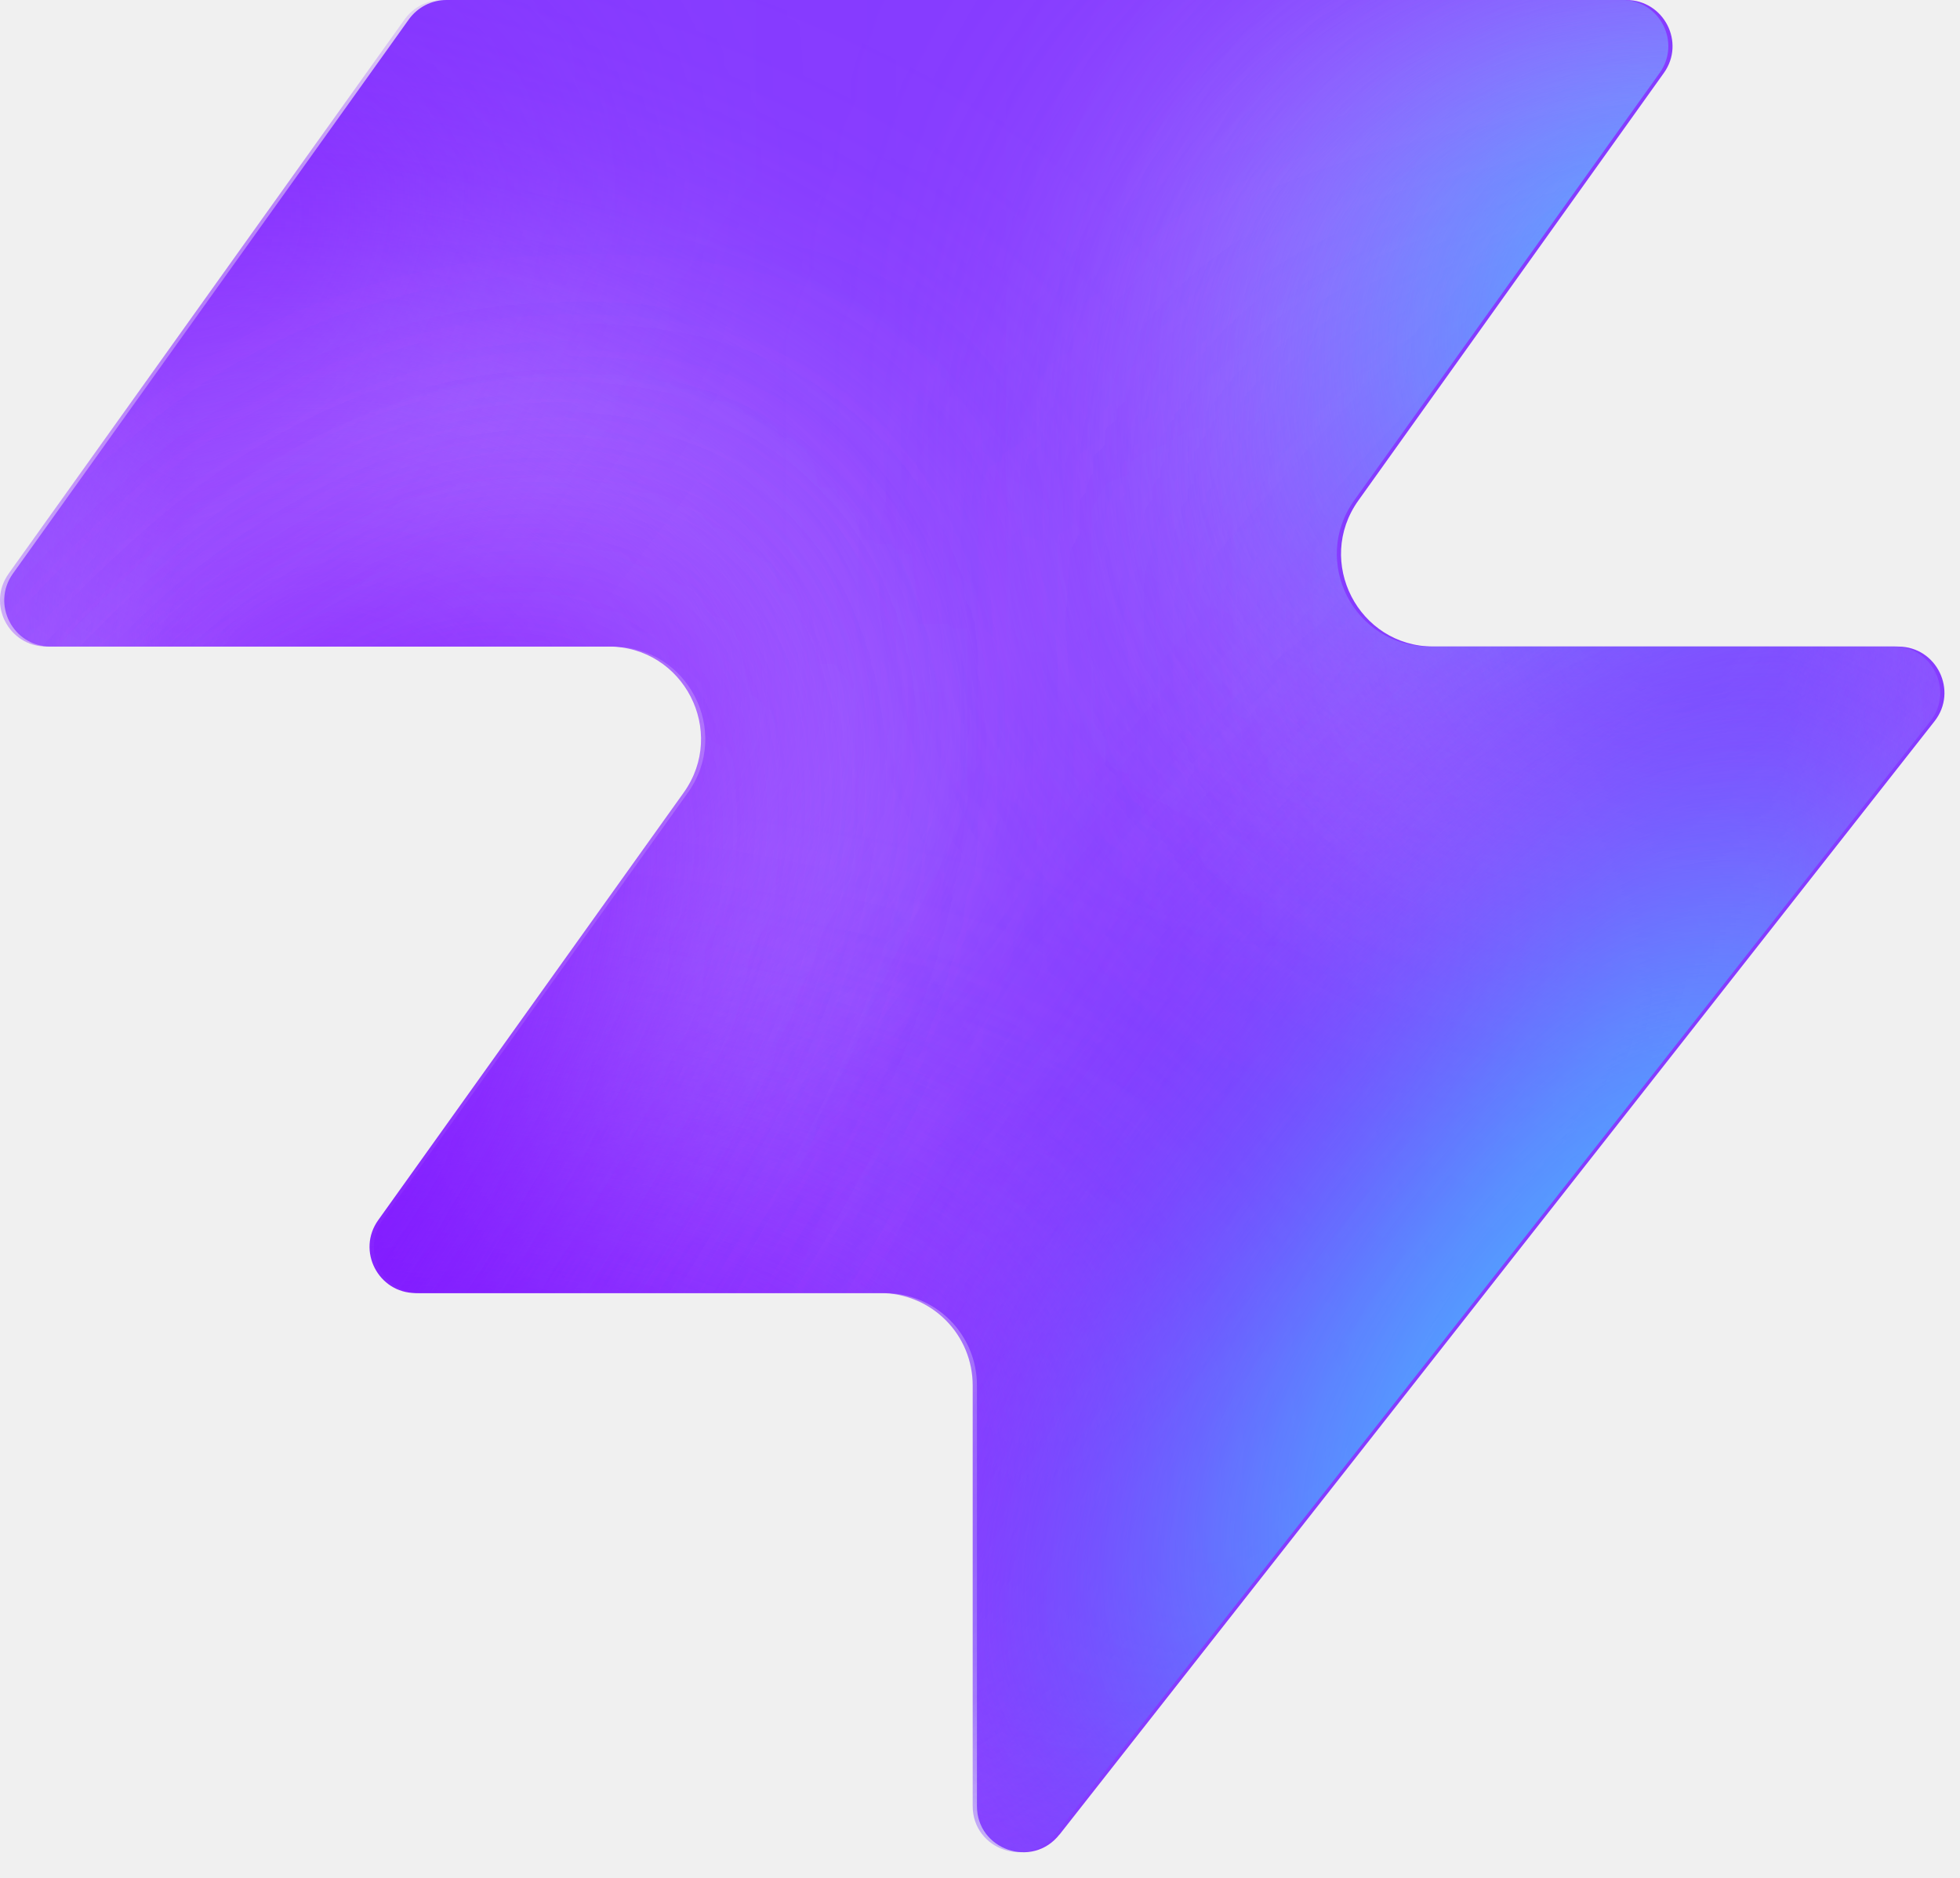
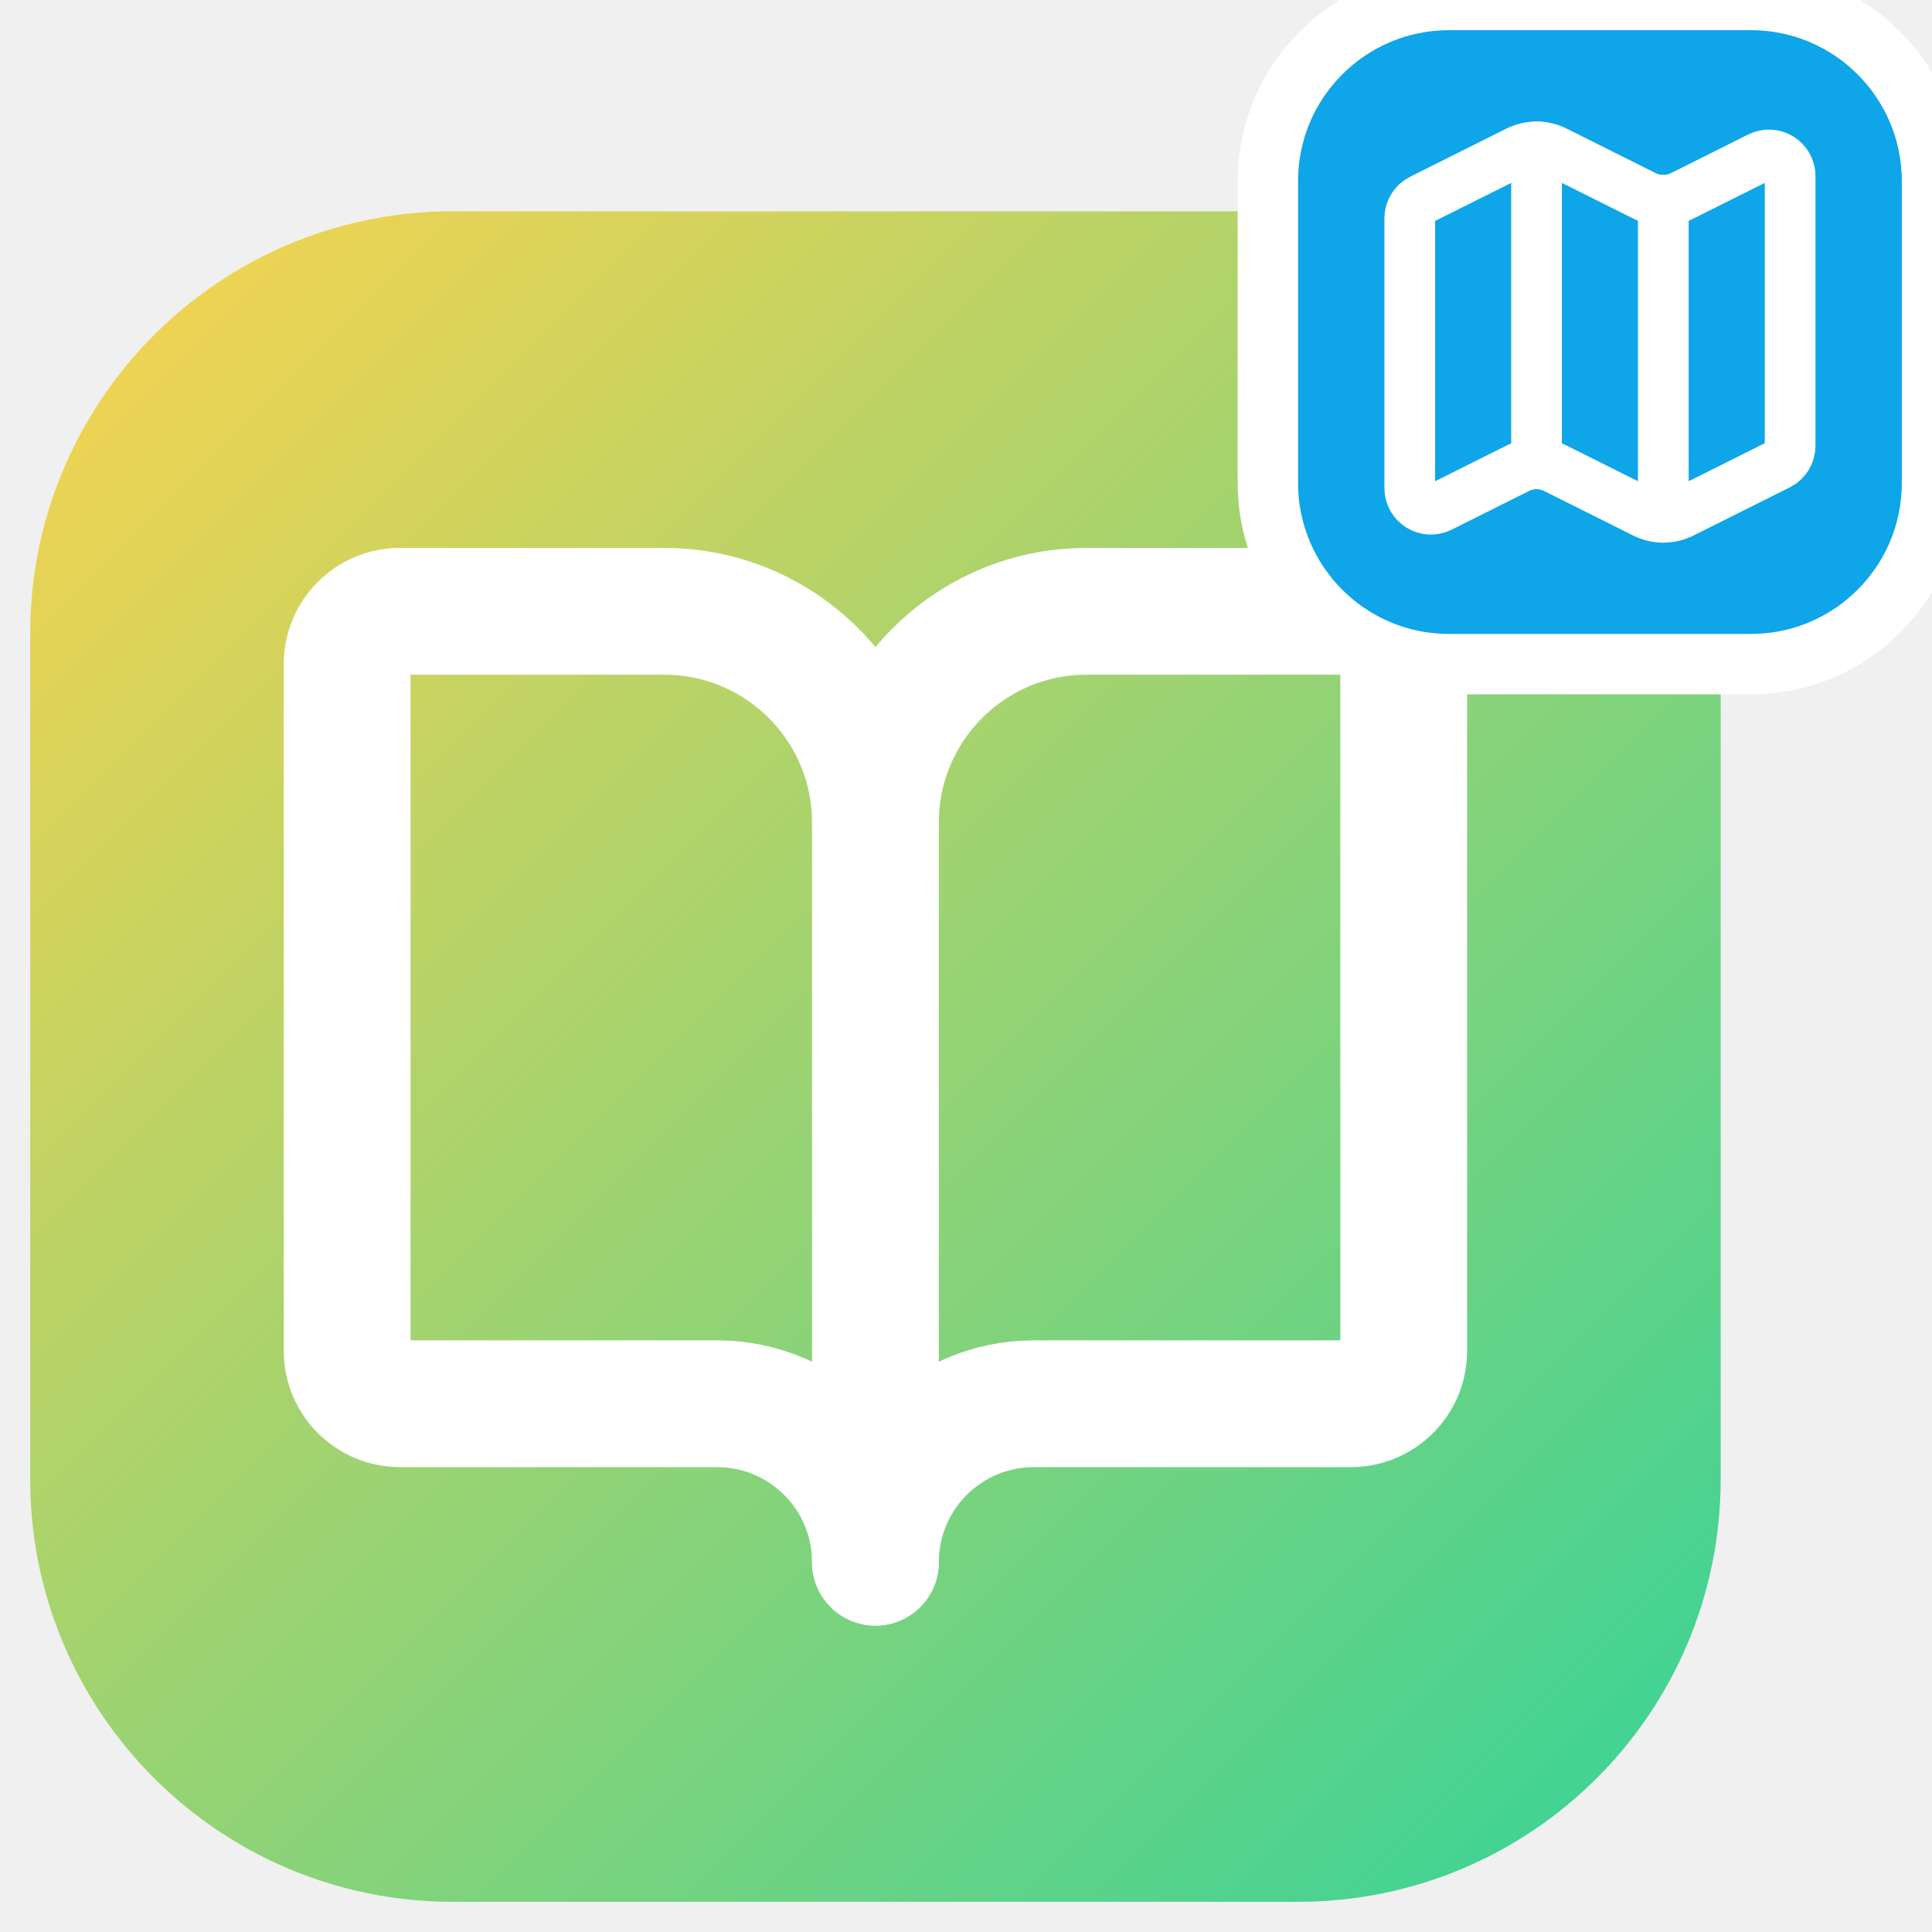
- <svg xmlns="http://www.w3.org/2000/svg" width="48" height="46" fill="none" viewBox="0 0 48 46">
-   <path fill="#863bff" d="M25.946 44.938c-.664.845-2.021.375-2.021-.698V33.937a2.26 2.26 0 0 0-2.262-2.262H10.287c-.92 0-1.456-1.04-.92-1.788l7.48-10.471c1.07-1.497 0-3.578-1.842-3.578H1.237c-.92 0-1.456-1.04-.92-1.788L10.013.474c.214-.297.556-.474.92-.474h28.894c.92 0 1.456 1.04.92 1.788l-7.48 10.471c-1.07 1.498 0 3.579 1.842 3.579h11.377c.943 0 1.473 1.088.89 1.83L25.947 44.94z" style="fill:#863bff;fill:color(display-p3 .525 .23 1);fill-opacity:1" />
-   <mask id="a" width="48" height="46" x="0" y="0" maskUnits="userSpaceOnUse" style="mask-type:alpha">
-     <path fill="#000" d="M25.842 44.938c-.664.844-2.021.375-2.021-.698V33.937a2.26 2.26 0 0 0-2.262-2.262H10.183c-.92 0-1.456-1.04-.92-1.788l7.48-10.471c1.07-1.498 0-3.579-1.842-3.579H1.133c-.92 0-1.456-1.04-.92-1.787L9.91.473c.214-.297.556-.474.92-.474h28.894c.92 0 1.456 1.04.92 1.788l-7.48 10.471c-1.07 1.498 0 3.578 1.842 3.578h11.377c.943 0 1.473 1.088.89 1.832L25.843 44.94z" style="fill:#000;fill-opacity:1" />
-   </mask>
-   <g mask="url(#a)">
-     <g filter="url(#b)">
-       <ellipse cx="5.508" cy="14.704" fill="#ede6ff" rx="5.508" ry="14.704" style="fill:#ede6ff;fill:color(display-p3 .927 .903 1);fill-opacity:1" transform="matrix(.00324 1 1 -.00324 -4.47 31.516)" />
-     </g>
-     <g filter="url(#c)">
-       <ellipse cx="10.399" cy="29.851" fill="#ede6ff" rx="10.399" ry="29.851" style="fill:#ede6ff;fill:color(display-p3 .927 .903 1);fill-opacity:1" transform="matrix(.00324 1 1 -.00324 -39.328 7.883)" />
-     </g>
-     <g filter="url(#d)">
-       <ellipse cx="5.508" cy="30.487" fill="#7e14ff" rx="5.508" ry="30.487" style="fill:#7e14ff;fill:color(display-p3 .492 .077 1);fill-opacity:1" transform="rotate(89.814 -25.913 -14.639)scale(1 -1)" />
-     </g>
-     <g filter="url(#e)">
-       <ellipse cx="5.508" cy="30.599" fill="#7e14ff" rx="5.508" ry="30.599" style="fill:#7e14ff;fill:color(display-p3 .492 .077 1);fill-opacity:1" transform="rotate(89.814 -32.644 -3.334)scale(1 -1)" />
-     </g>
-     <g filter="url(#f)">
-       <ellipse cx="5.508" cy="30.599" fill="#7e14ff" rx="5.508" ry="30.599" style="fill:#7e14ff;fill:color(display-p3 .492 .077 1);fill-opacity:1" transform="matrix(.00324 1 1 -.00324 -34.34 30.47)" />
-     </g>
-     <g filter="url(#g)">
-       <ellipse cx="14.072" cy="22.078" fill="#ede6ff" rx="14.072" ry="22.078" style="fill:#ede6ff;fill:color(display-p3 .927 .903 1);fill-opacity:1" transform="rotate(93.35 24.506 48.493)scale(-1 1)" />
-     </g>
-     <g filter="url(#h)">
-       <ellipse cx="3.47" cy="21.501" fill="#7e14ff" rx="3.47" ry="21.501" style="fill:#7e14ff;fill:color(display-p3 .492 .077 1);fill-opacity:1" transform="rotate(89.009 28.708 47.59)scale(-1 1)" />
-     </g>
-     <g filter="url(#i)">
-       <ellipse cx="3.47" cy="21.501" fill="#7e14ff" rx="3.47" ry="21.501" style="fill:#7e14ff;fill:color(display-p3 .492 .077 1);fill-opacity:1" transform="rotate(89.009 28.708 47.59)scale(-1 1)" />
-     </g>
-     <g filter="url(#j)">
-       <ellipse cx=".387" cy="8.972" fill="#7e14ff" rx="4.407" ry="29.108" style="fill:#7e14ff;fill:color(display-p3 .492 .077 1);fill-opacity:1" transform="rotate(39.51 .387 8.972)" />
-     </g>
-     <g filter="url(#k)">
-       <ellipse cx="47.523" cy="-6.092" fill="#7e14ff" rx="4.407" ry="29.108" style="fill:#7e14ff;fill:color(display-p3 .492 .077 1);fill-opacity:1" transform="rotate(37.892 47.523 -6.092)" />
-     </g>
-     <g filter="url(#l)">
-       <ellipse cx="41.412" cy="6.333" fill="#47bfff" rx="5.971" ry="9.665" style="fill:#47bfff;fill:color(display-p3 .28 .748 1);fill-opacity:1" transform="rotate(37.892 41.412 6.333)" />
-     </g>
-     <g filter="url(#m)">
-       <ellipse cx="-1.879" cy="38.332" fill="#7e14ff" rx="4.407" ry="29.108" style="fill:#7e14ff;fill:color(display-p3 .492 .077 1);fill-opacity:1" transform="rotate(37.892 -1.88 38.332)" />
-     </g>
-     <g filter="url(#n)">
-       <ellipse cx="-1.879" cy="38.332" fill="#7e14ff" rx="4.407" ry="29.108" style="fill:#7e14ff;fill:color(display-p3 .492 .077 1);fill-opacity:1" transform="rotate(37.892 -1.88 38.332)" />
-     </g>
-     <g filter="url(#o)">
-       <ellipse cx="35.651" cy="29.907" fill="#7e14ff" rx="4.407" ry="29.108" style="fill:#7e14ff;fill:color(display-p3 .492 .077 1);fill-opacity:1" transform="rotate(37.892 35.651 29.907)" />
-     </g>
-     <g filter="url(#p)">
-       <ellipse cx="38.418" cy="32.4" fill="#47bfff" rx="5.971" ry="15.297" style="fill:#47bfff;fill:color(display-p3 .28 .748 1);fill-opacity:1" transform="rotate(37.892 38.418 32.4)" />
-     </g>
+ <svg xmlns="http://www.w3.org/2000/svg" viewBox="0 0 64 64">
+   <defs>
+     <linearGradient id="g" x1="0" y1="0" x2="1" y2="1">
+       <stop offset="0" stop-color="#fcd34d" />
+       <stop offset="1" stop-color="#34d399" />
+     </linearGradient>
+   </defs>
+   <rect x="1" y="7" width="56" height="56" rx="14" fill="url(#g)" />
+   <g transform="translate(8 15) scale(1.75)" fill="none" stroke="#fff" stroke-width="2.4" stroke-linecap="round" stroke-linejoin="round">
+     <path d="M12 7v14" />
+     <path d="M3 18a1 1 0 0 1-1-1V4a1 1 0 0 1 1-1h5a4 4 0 0 1 4 4 4 4 0 0 1 4-4h5a1 1 0 0 1 1 1v13a1 1 0 0 1-1 1h-6a3 3 0 0 0-3 3 3 3 0 0 0-3-3z" />
  </g>
-   <defs>
-     <filter id="b" width="60.045" height="41.654" x="-19.77" y="16.149" color-interpolation-filters="sRGB" filterUnits="userSpaceOnUse">
-       <feFlood flood-opacity="0" result="BackgroundImageFix" />
-       <feBlend in="SourceGraphic" in2="BackgroundImageFix" result="shape" />
-       <feGaussianBlur result="effect1_foregroundBlur_2002_17158" stdDeviation="7.659" />
-     </filter>
-     <filter id="c" width="90.34" height="51.437" x="-54.613" y="-7.533" color-interpolation-filters="sRGB" filterUnits="userSpaceOnUse">
-       <feFlood flood-opacity="0" result="BackgroundImageFix" />
-       <feBlend in="SourceGraphic" in2="BackgroundImageFix" result="shape" />
-       <feGaussianBlur result="effect1_foregroundBlur_2002_17158" stdDeviation="7.659" />
-     </filter>
-     <filter id="d" width="79.355" height="29.4" x="-49.64" y="2.03" color-interpolation-filters="sRGB" filterUnits="userSpaceOnUse">
-       <feFlood flood-opacity="0" result="BackgroundImageFix" />
-       <feBlend in="SourceGraphic" in2="BackgroundImageFix" result="shape" />
-       <feGaussianBlur result="effect1_foregroundBlur_2002_17158" stdDeviation="4.596" />
-     </filter>
-     <filter id="e" width="79.579" height="29.4" x="-45.045" y="20.029" color-interpolation-filters="sRGB" filterUnits="userSpaceOnUse">
-       <feFlood flood-opacity="0" result="BackgroundImageFix" />
-       <feBlend in="SourceGraphic" in2="BackgroundImageFix" result="shape" />
-       <feGaussianBlur result="effect1_foregroundBlur_2002_17158" stdDeviation="4.596" />
-     </filter>
-     <filter id="f" width="79.579" height="29.4" x="-43.513" y="21.178" color-interpolation-filters="sRGB" filterUnits="userSpaceOnUse">
-       <feFlood flood-opacity="0" result="BackgroundImageFix" />
-       <feBlend in="SourceGraphic" in2="BackgroundImageFix" result="shape" />
-       <feGaussianBlur result="effect1_foregroundBlur_2002_17158" stdDeviation="4.596" />
-     </filter>
-     <filter id="g" width="74.749" height="58.852" x="15.756" y="-17.901" color-interpolation-filters="sRGB" filterUnits="userSpaceOnUse">
-       <feFlood flood-opacity="0" result="BackgroundImageFix" />
-       <feBlend in="SourceGraphic" in2="BackgroundImageFix" result="shape" />
-       <feGaussianBlur result="effect1_foregroundBlur_2002_17158" stdDeviation="7.659" />
-     </filter>
-     <filter id="h" width="61.377" height="25.362" x="23.548" y="2.284" color-interpolation-filters="sRGB" filterUnits="userSpaceOnUse">
-       <feFlood flood-opacity="0" result="BackgroundImageFix" />
-       <feBlend in="SourceGraphic" in2="BackgroundImageFix" result="shape" />
-       <feGaussianBlur result="effect1_foregroundBlur_2002_17158" stdDeviation="4.596" />
-     </filter>
-     <filter id="i" width="61.377" height="25.362" x="23.548" y="2.284" color-interpolation-filters="sRGB" filterUnits="userSpaceOnUse">
-       <feFlood flood-opacity="0" result="BackgroundImageFix" />
-       <feBlend in="SourceGraphic" in2="BackgroundImageFix" result="shape" />
-       <feGaussianBlur result="effect1_foregroundBlur_2002_17158" stdDeviation="4.596" />
-     </filter>
-     <filter id="j" width="56.045" height="63.649" x="-27.636" y="-22.853" color-interpolation-filters="sRGB" filterUnits="userSpaceOnUse">
-       <feFlood flood-opacity="0" result="BackgroundImageFix" />
-       <feBlend in="SourceGraphic" in2="BackgroundImageFix" result="shape" />
-       <feGaussianBlur result="effect1_foregroundBlur_2002_17158" stdDeviation="4.596" />
-     </filter>
-     <filter id="k" width="54.814" height="64.646" x="20.116" y="-38.415" color-interpolation-filters="sRGB" filterUnits="userSpaceOnUse">
-       <feFlood flood-opacity="0" result="BackgroundImageFix" />
-       <feBlend in="SourceGraphic" in2="BackgroundImageFix" result="shape" />
-       <feGaussianBlur result="effect1_foregroundBlur_2002_17158" stdDeviation="4.596" />
-     </filter>
-     <filter id="l" width="33.541" height="35.313" x="24.641" y="-11.323" color-interpolation-filters="sRGB" filterUnits="userSpaceOnUse">
-       <feFlood flood-opacity="0" result="BackgroundImageFix" />
-       <feBlend in="SourceGraphic" in2="BackgroundImageFix" result="shape" />
-       <feGaussianBlur result="effect1_foregroundBlur_2002_17158" stdDeviation="4.596" />
-     </filter>
-     <filter id="m" width="54.814" height="64.646" x="-29.286" y="6.009" color-interpolation-filters="sRGB" filterUnits="userSpaceOnUse">
-       <feFlood flood-opacity="0" result="BackgroundImageFix" />
-       <feBlend in="SourceGraphic" in2="BackgroundImageFix" result="shape" />
-       <feGaussianBlur result="effect1_foregroundBlur_2002_17158" stdDeviation="4.596" />
-     </filter>
-     <filter id="n" width="54.814" height="64.646" x="-29.286" y="6.009" color-interpolation-filters="sRGB" filterUnits="userSpaceOnUse">
-       <feFlood flood-opacity="0" result="BackgroundImageFix" />
-       <feBlend in="SourceGraphic" in2="BackgroundImageFix" result="shape" />
-       <feGaussianBlur result="effect1_foregroundBlur_2002_17158" stdDeviation="4.596" />
-     </filter>
-     <filter id="o" width="54.814" height="64.646" x="8.244" y="-2.416" color-interpolation-filters="sRGB" filterUnits="userSpaceOnUse">
-       <feFlood flood-opacity="0" result="BackgroundImageFix" />
-       <feBlend in="SourceGraphic" in2="BackgroundImageFix" result="shape" />
-       <feGaussianBlur result="effect1_foregroundBlur_2002_17158" stdDeviation="4.596" />
-     </filter>
-     <filter id="p" width="39.409" height="43.623" x="18.713" y="10.588" color-interpolation-filters="sRGB" filterUnits="userSpaceOnUse">
-       <feFlood flood-opacity="0" result="BackgroundImageFix" />
-       <feBlend in="SourceGraphic" in2="BackgroundImageFix" result="shape" />
-       <feGaussianBlur result="effect1_foregroundBlur_2002_17158" stdDeviation="4.596" />
-     </filter>
-   </defs>
+   <rect x="42" y="0" width="22" height="22" rx="6" fill="#0ea5e9" stroke="#fff" stroke-width="2" />
+   <g transform="translate(44.6 2.6) scale(0.7)" fill="none" stroke="#fff" stroke-width="2.4" stroke-linecap="round" stroke-linejoin="round">
+     <path d="M14.106 5.553a2 2 0 0 0 1.788 0l3.659-1.83A1 1 0 0 1 21 4.619v12.764a1 1 0 0 1-.553.894l-4.553 2.277a2 2 0 0 1-1.788 0l-4.212-2.106a2 2 0 0 0-1.788 0l-3.659 1.83A1 1 0 0 1 3 19.381V6.618a1 1 0 0 1 .553-.894l4.553-2.277a2 2 0 0 1 1.788 0z" />
+     <path d="M15 5.764v15" />
+     <path d="M9 3.236v15" />
+   </g>
</svg>
